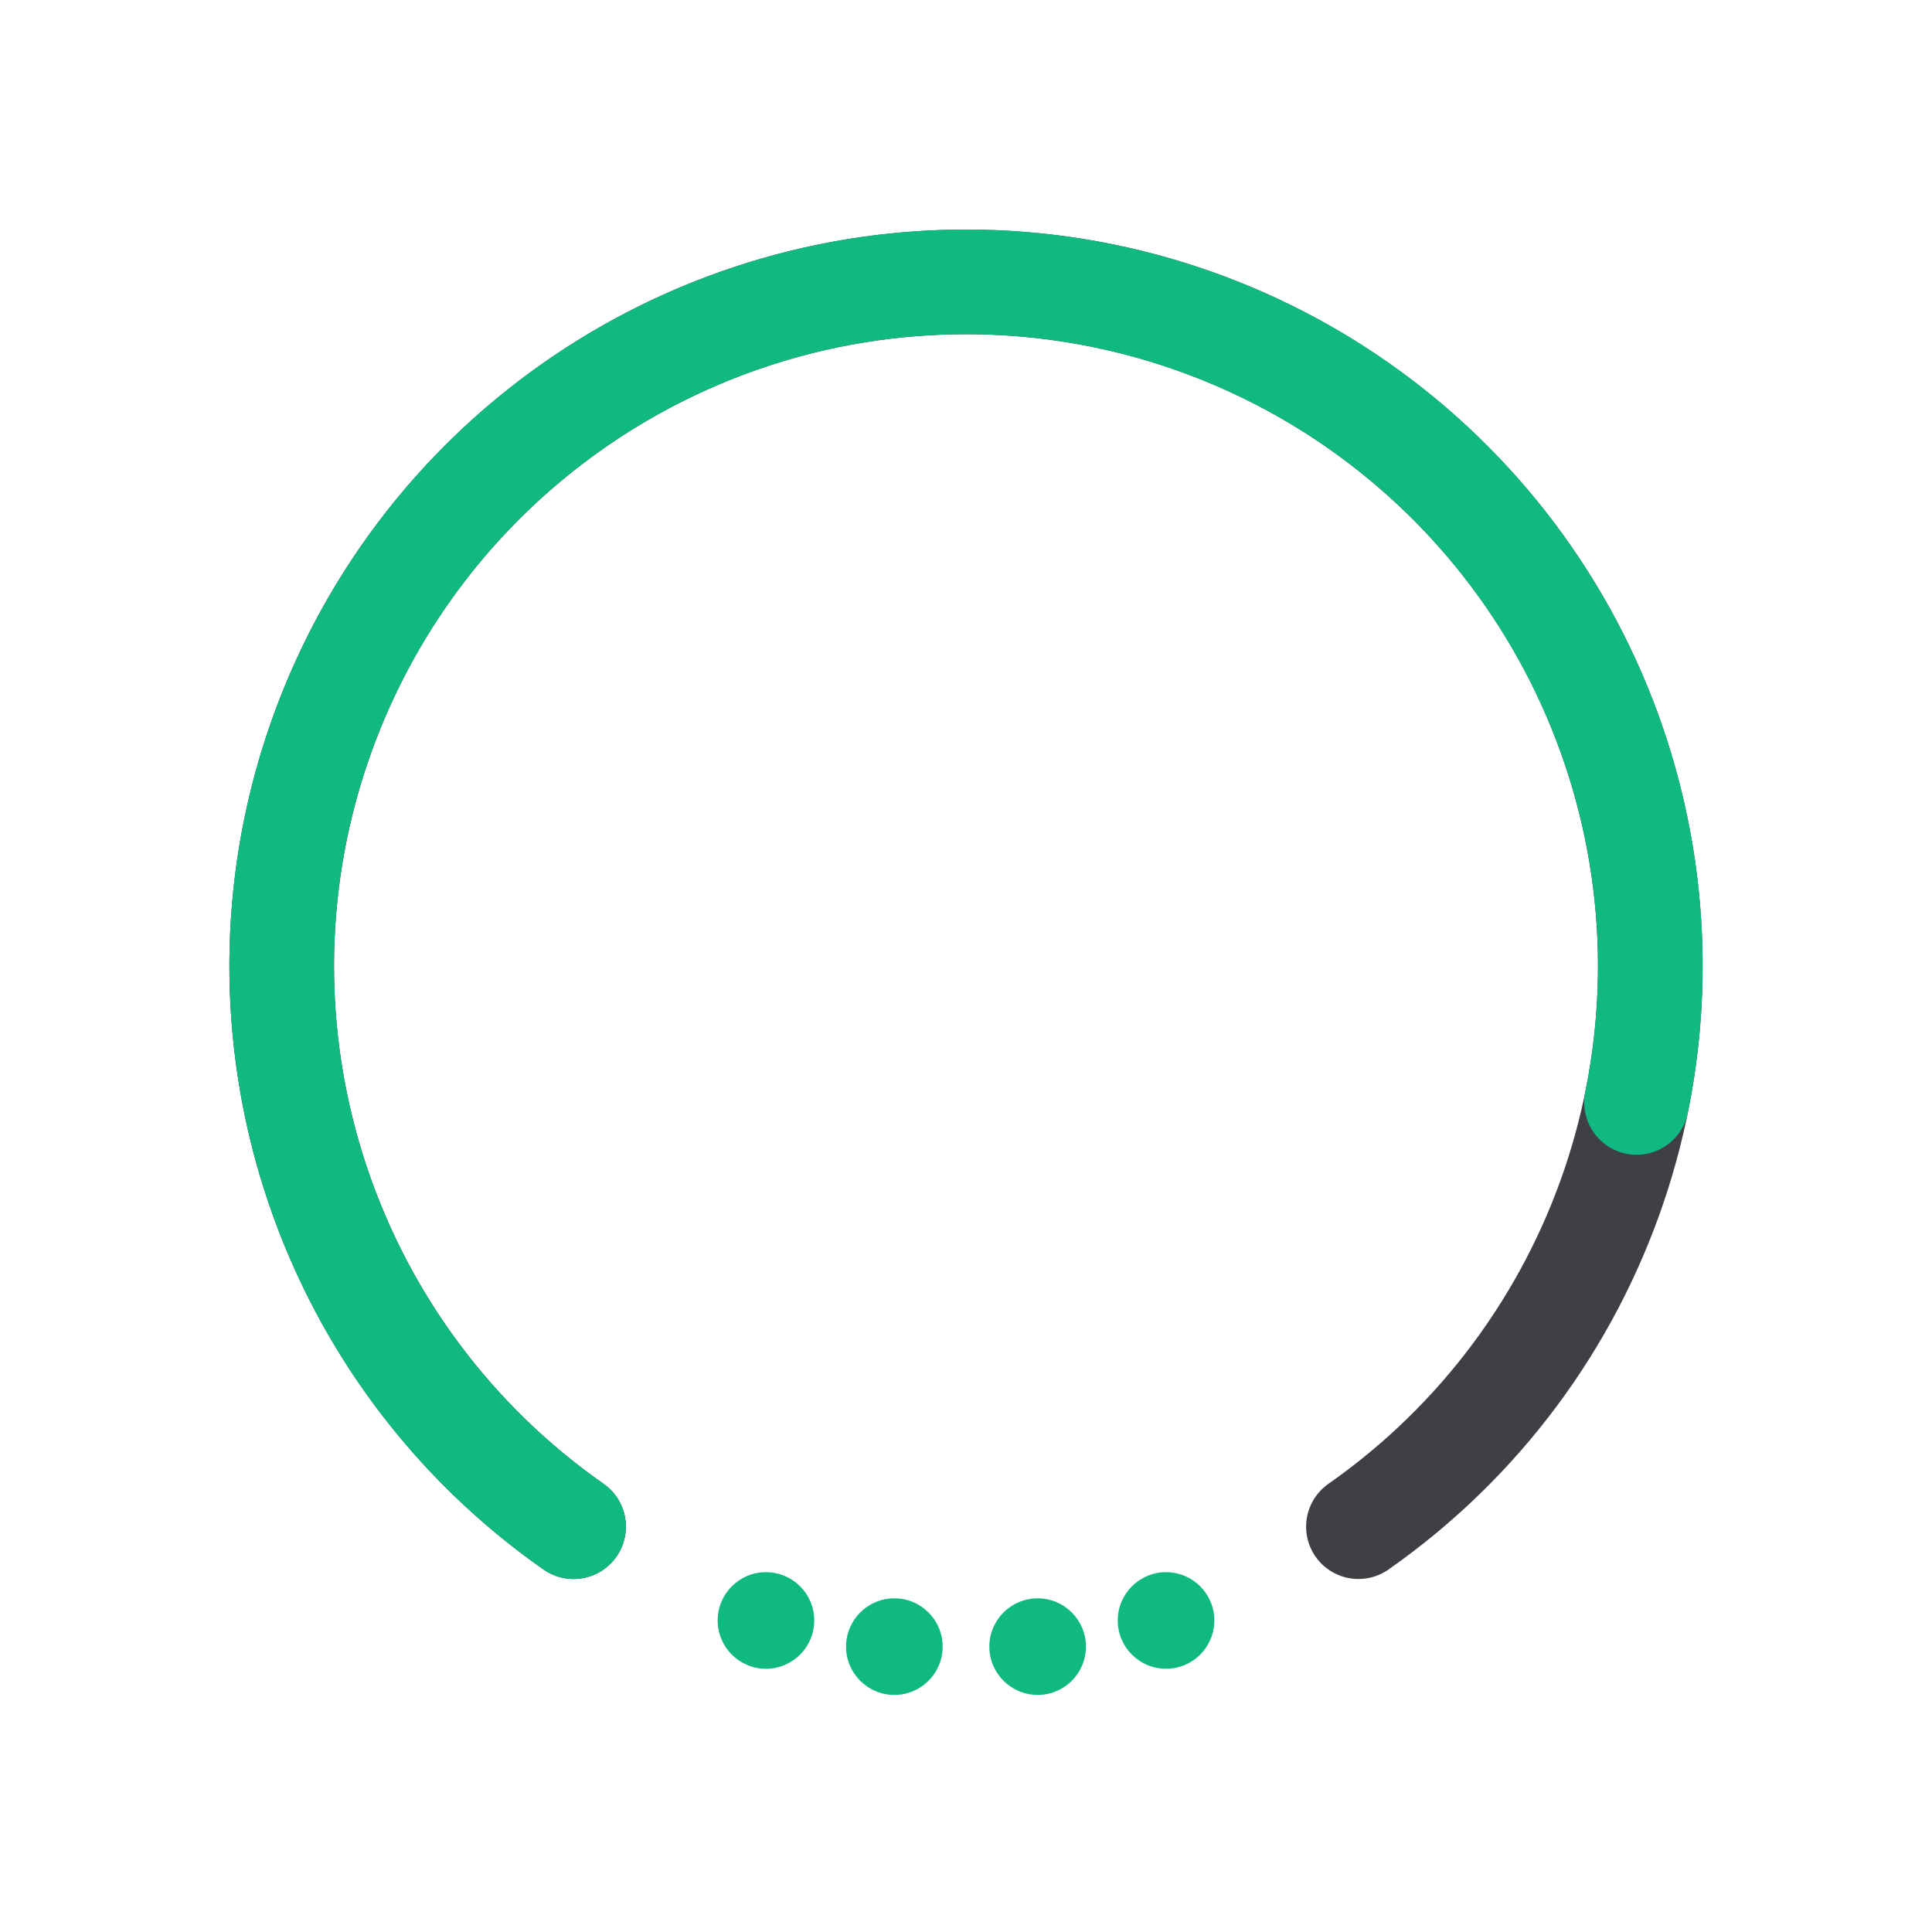
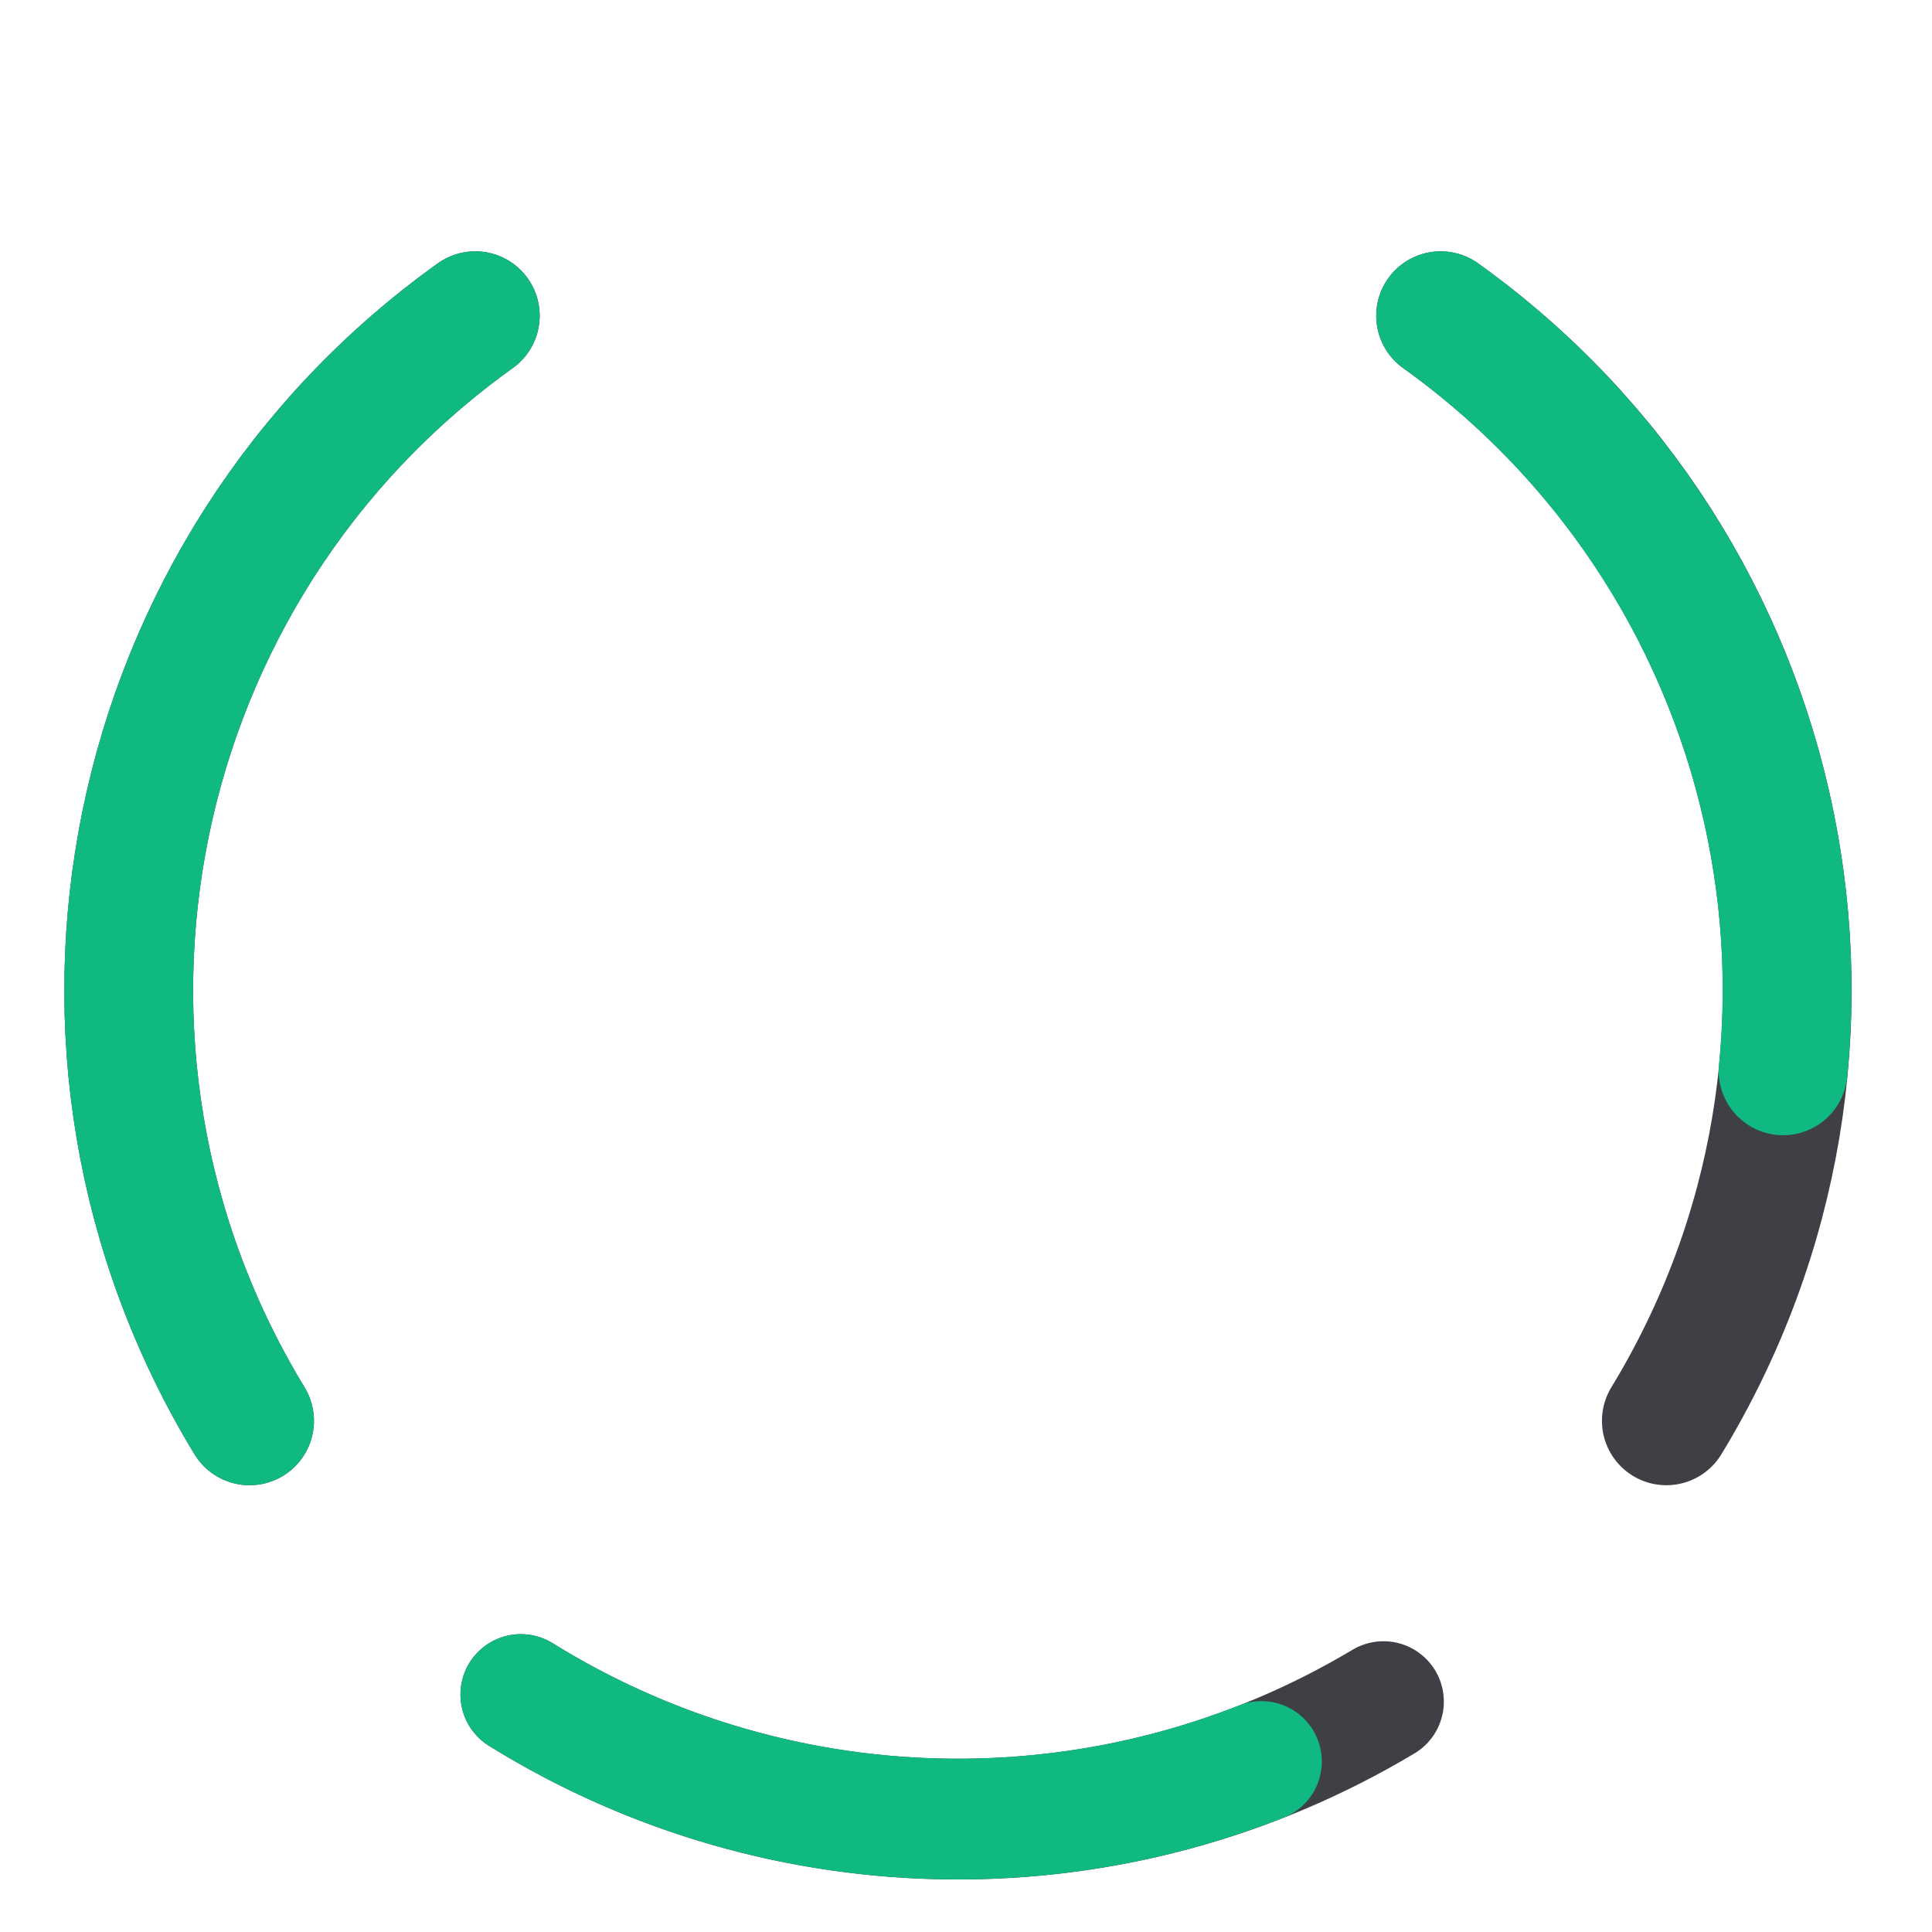
- <svg xmlns="http://www.w3.org/2000/svg" viewBox="0 0 48 48" width="48" height="48">
-   <path d="M 14.25 37.93 A 17 17 0 1 1 33.75 37.93" fill="none" stroke="#3f3f46" stroke-width="2.6" stroke-linecap="round" />
-   <path d="M 14.25 37.93 A 17 17 0 1 1 40.66 27.39" fill="none" stroke="#10b981" stroke-width="2.6" stroke-linecap="round" />
-   <circle cx="19.03" cy="40.26" r="1.2" fill="#10b981" />
-   <circle cx="22.22" cy="40.91" r="1.2" fill="#10b981" />
-   <circle cx="25.78" cy="40.91" r="1.2" fill="#10b981" />
-   <circle cx="28.97" cy="40.26" r="1.2" fill="#10b981" />
+ <svg xmlns="http://www.w3.org/2000/svg" viewBox="0 0 120 120">
+   <path d="M 15.50 88.25 A 51.5 51.5 0 0 1 29.52 19.61" fill="none" stroke="#3f3f46" stroke-width="8" stroke-linecap="round" />
+   <path d="M 89.48 19.61 A 51.5 51.5 0 0 1 103.50 88.25" fill="none" stroke="#3f3f46" stroke-width="8" stroke-linecap="round" />
+   <path d="M 15.50 88.25 A 51.5 51.5 0 0 1 29.52 19.61" fill="none" stroke="#10b981" stroke-width="8" stroke-linecap="round" />
+   <path d="M 89.48 19.61 A 51.5 51.5 0 0 1 110.75 66.51" fill="none" stroke="#10b981" stroke-width="8" stroke-linecap="round" />
+   <path d="M 32.35 105.25 A 51.5 51.5 0 0 0 85.93 105.69" fill="none" stroke="#3f3f46" stroke-width="7.5" stroke-linecap="round" />
+   <path d="M 32.35 105.25 A 51.5 51.5 0 0 0 78.35 109.41" fill="none" stroke="#10b981" stroke-width="7.5" stroke-linecap="round" />
</svg>
